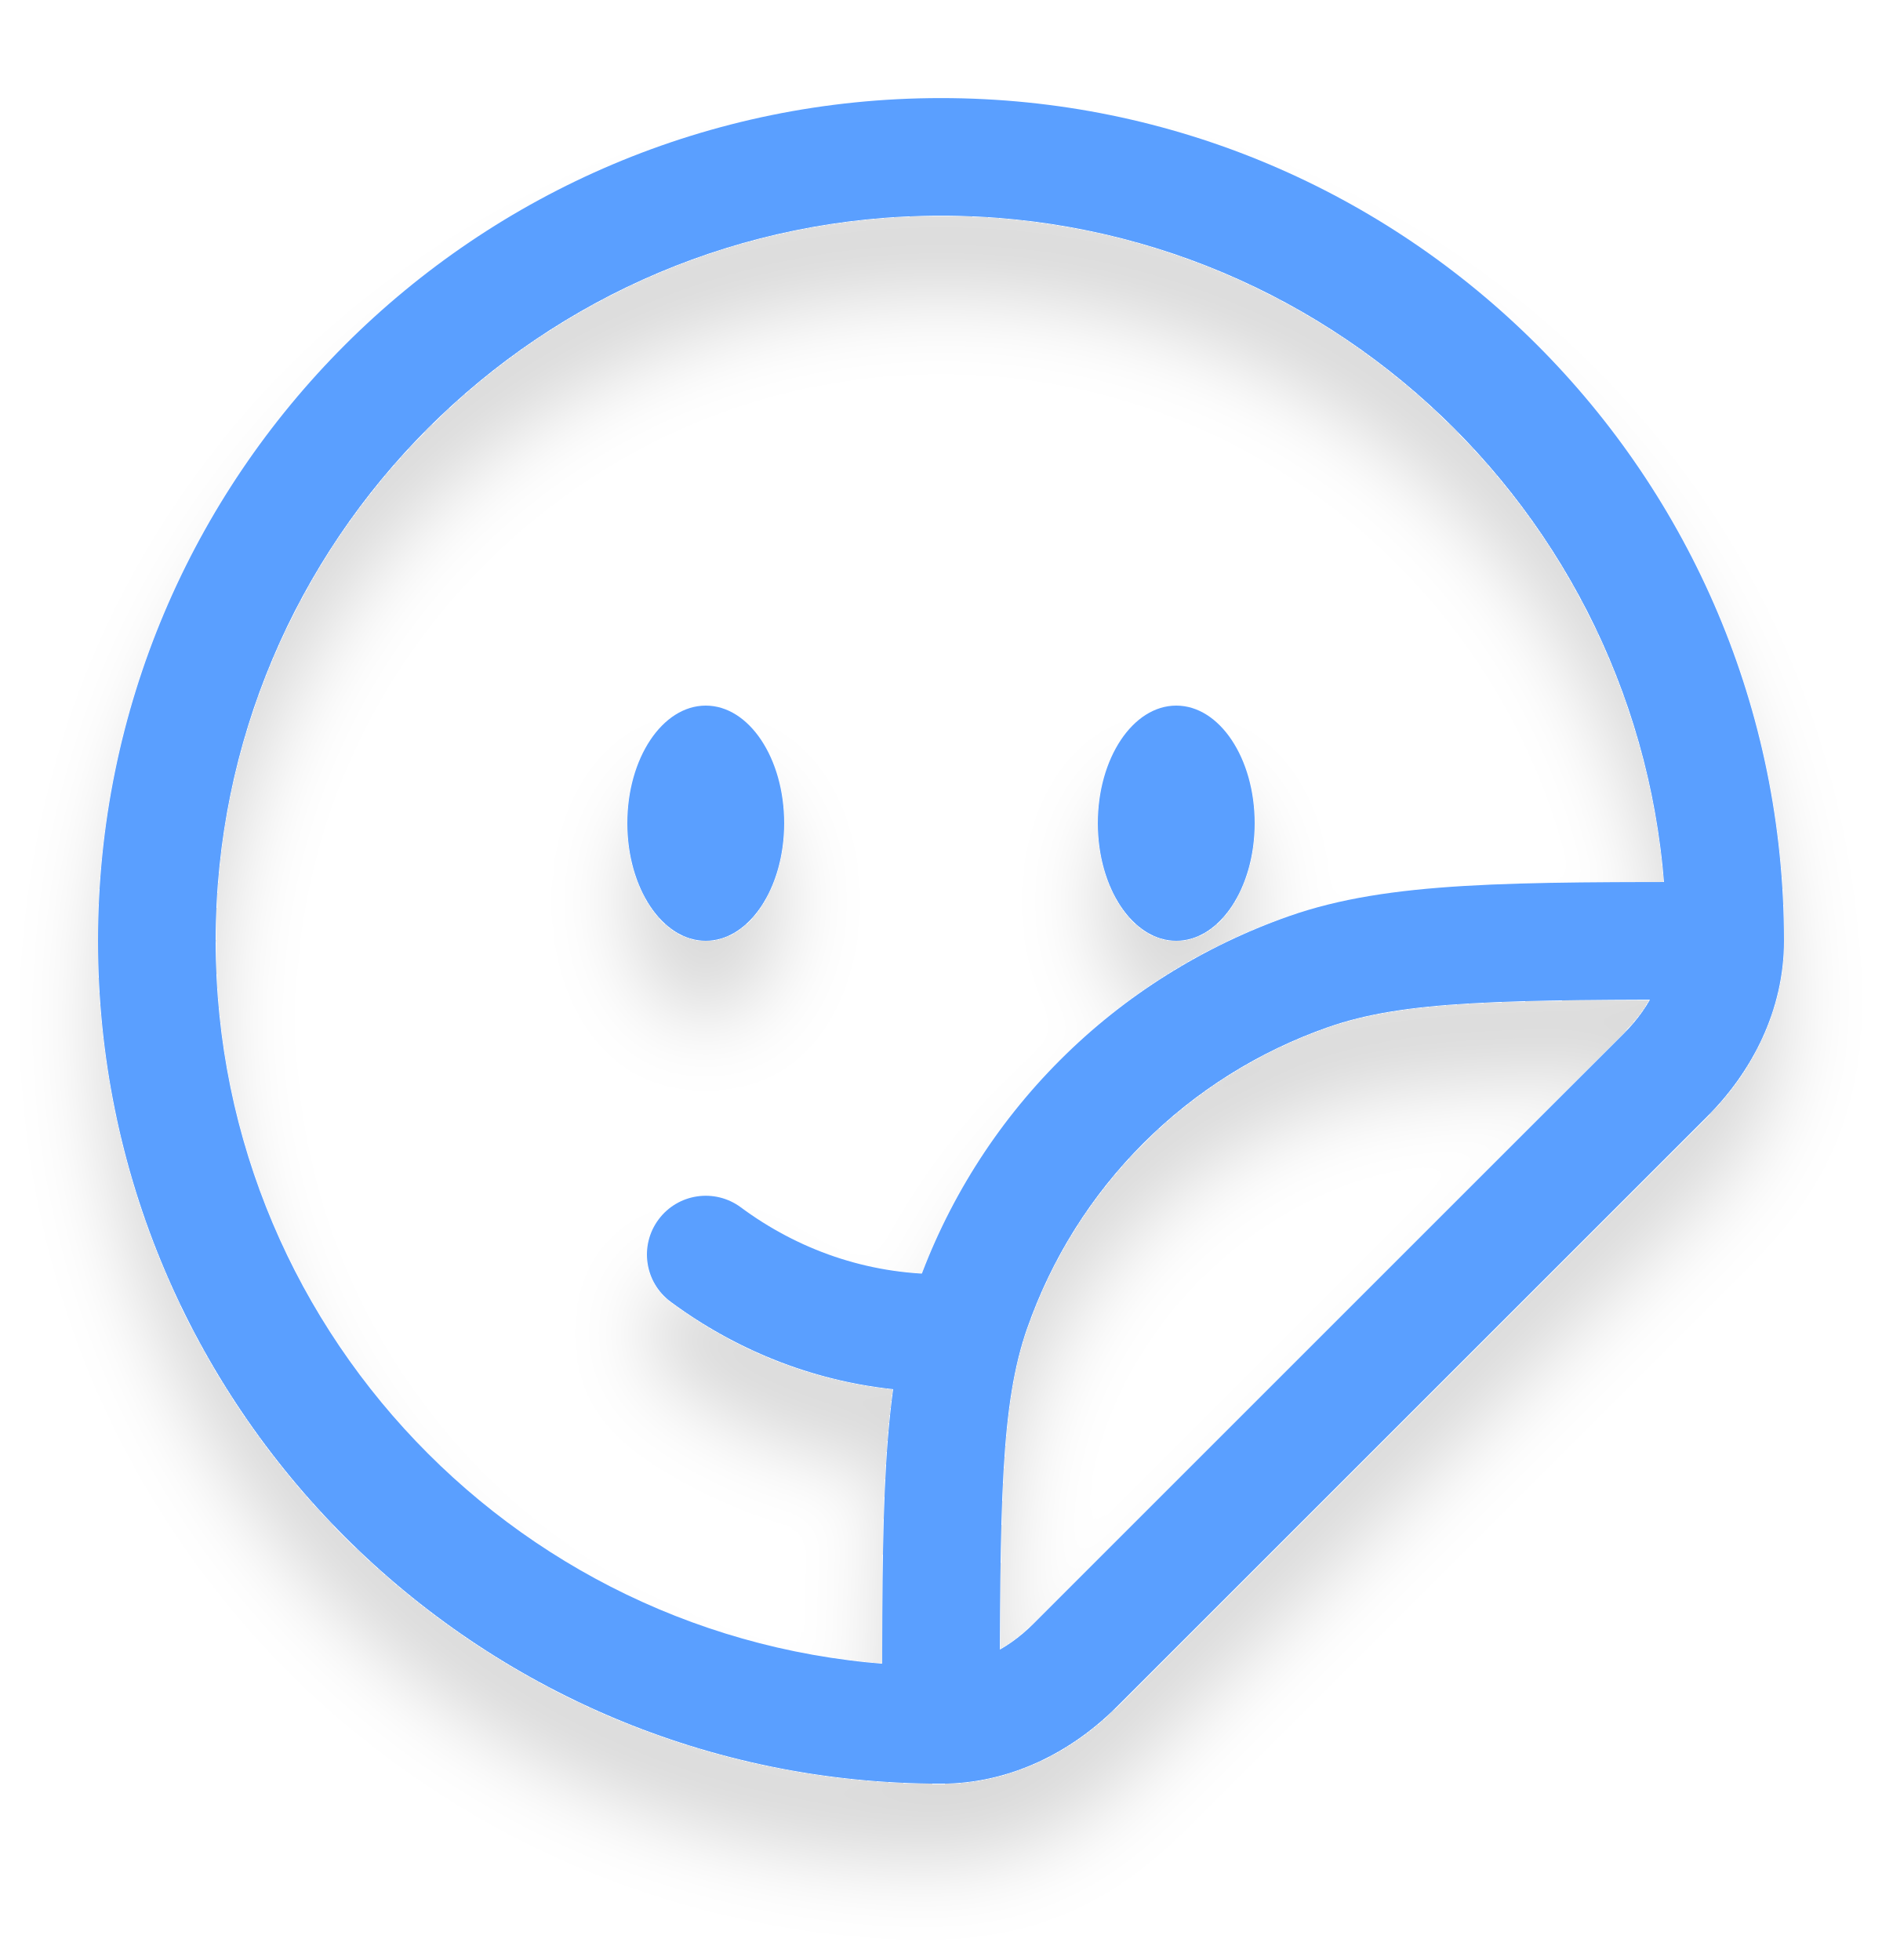
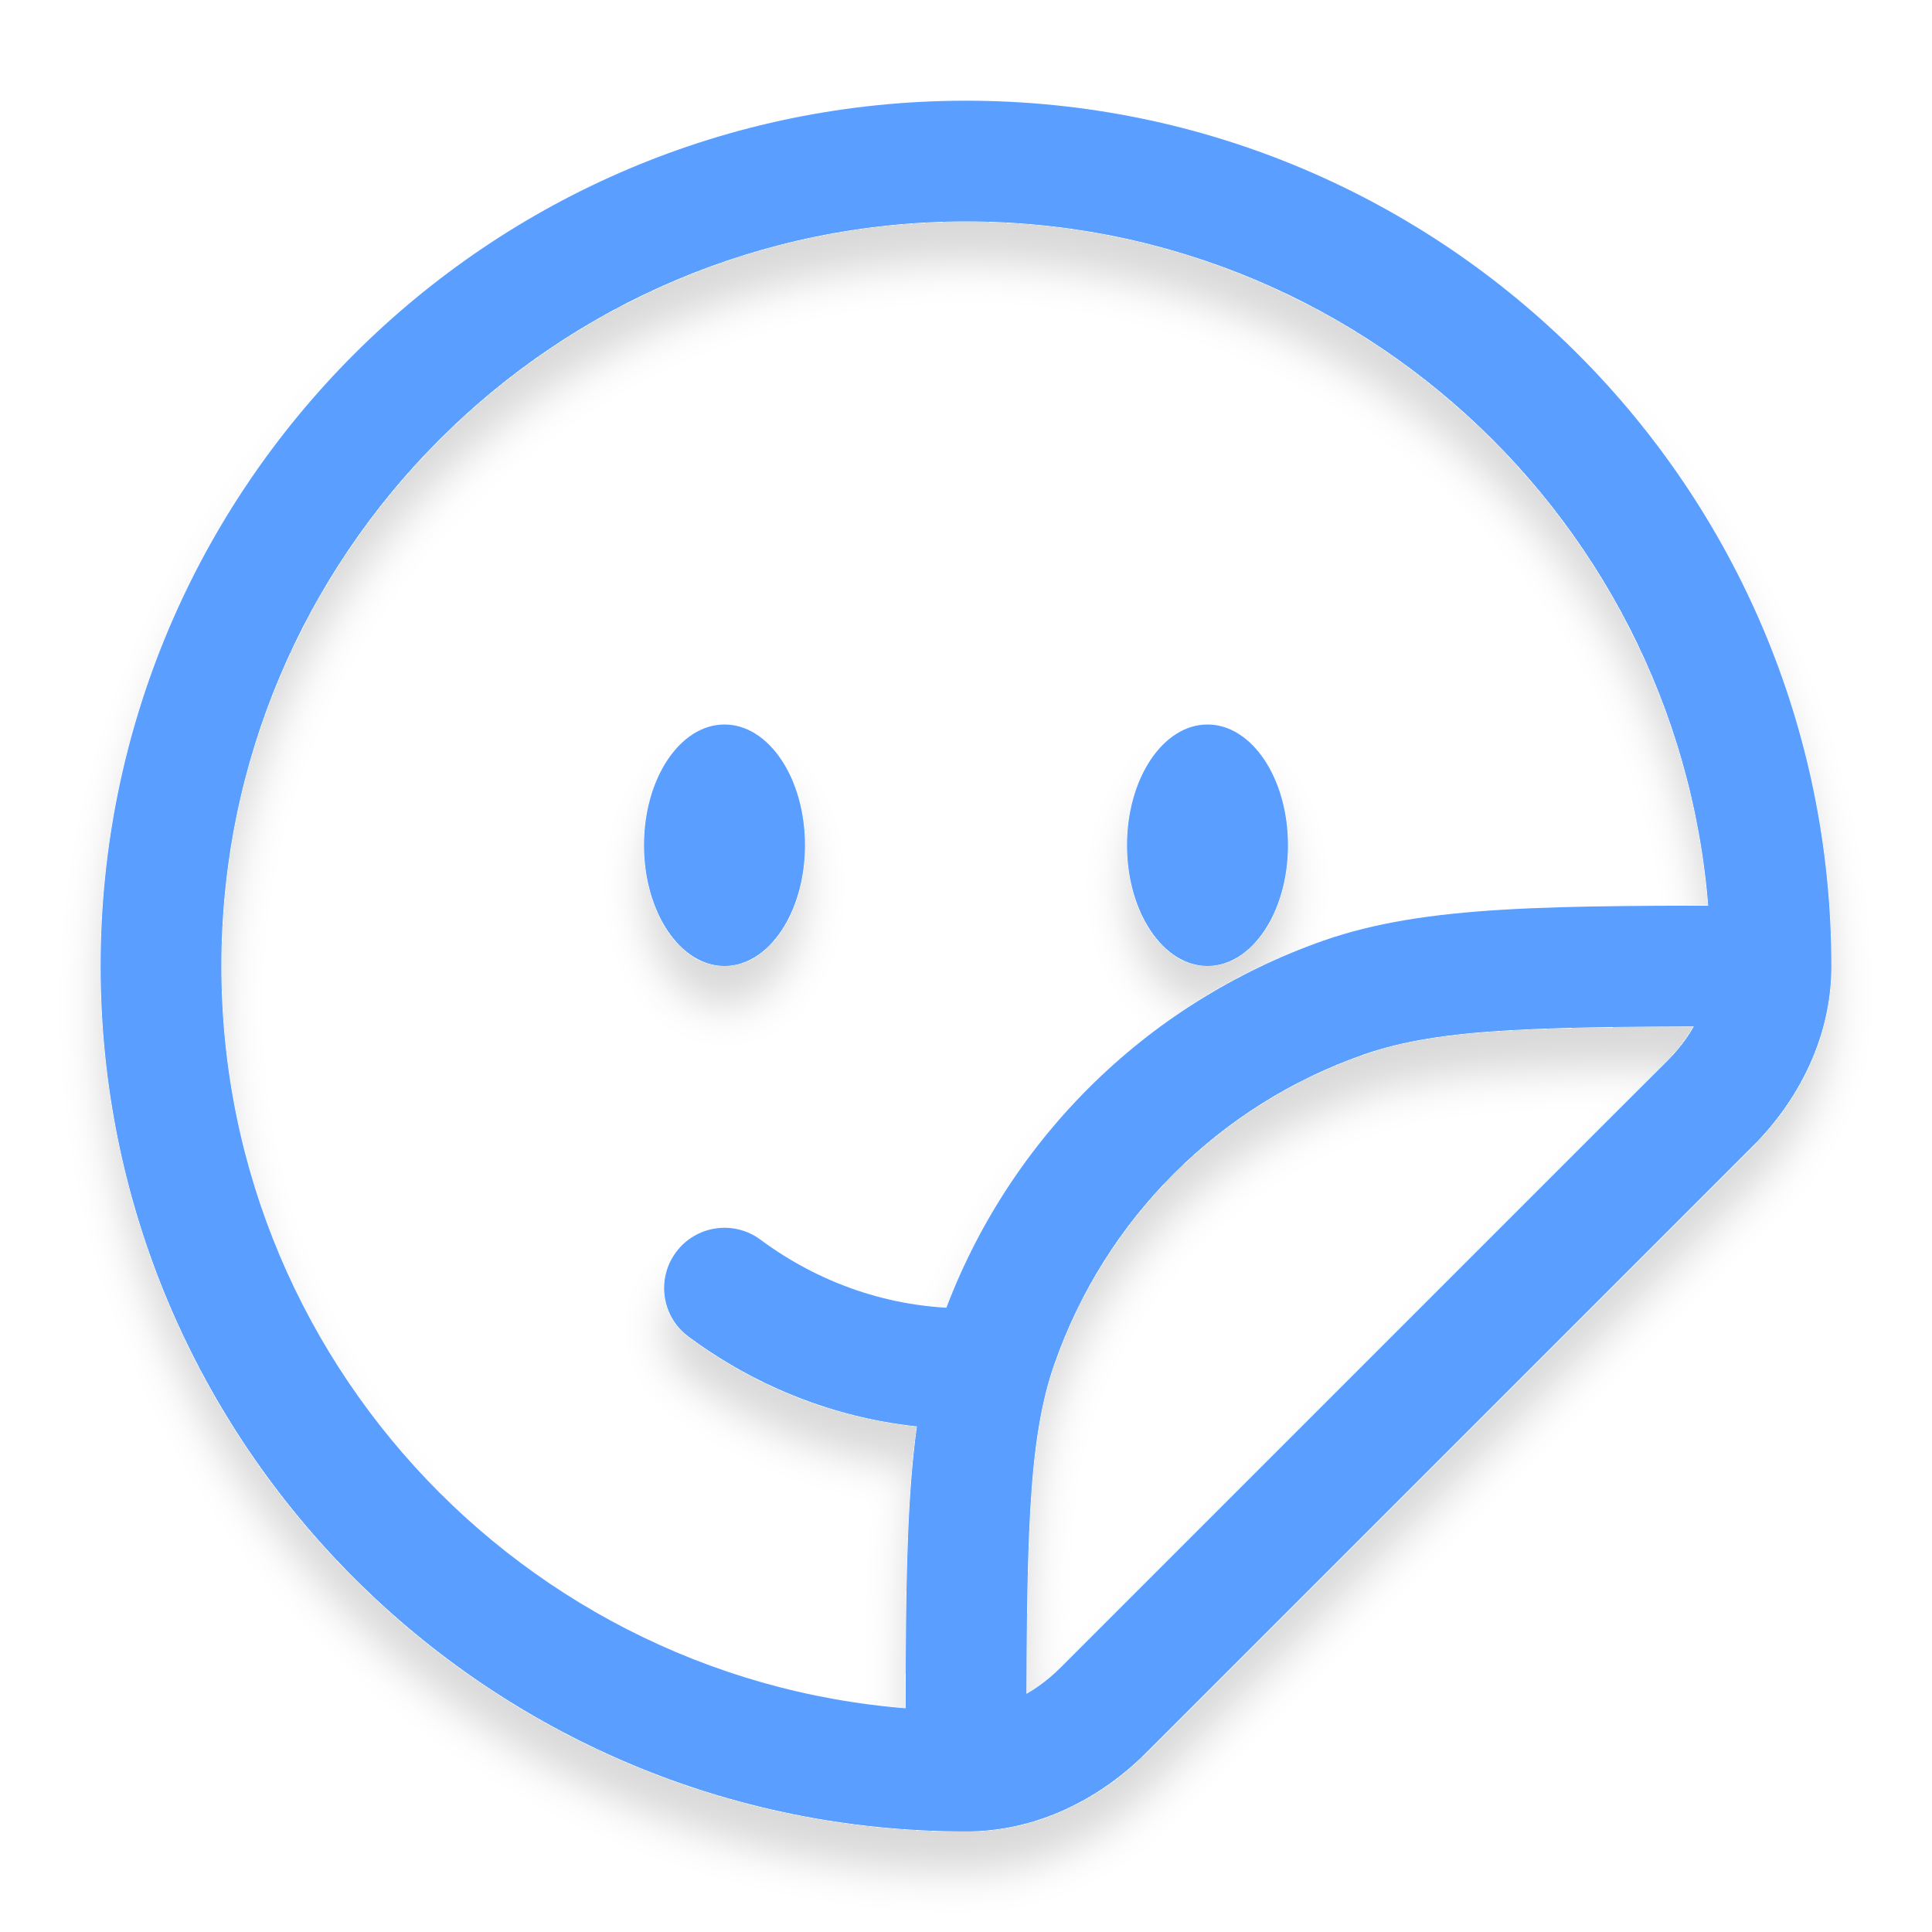
- <svg xmlns="http://www.w3.org/2000/svg" width="48" height="50" viewBox="0 0 48 50" fill="none">
-   <g filter="url(#filter0_d_1484_22388)">
+ <svg xmlns="http://www.w3.org/2000/svg" width="48" height="48" viewBox="0 0 48 48" fill="none">
+   <g filter="url(#filter0_d_1527_16453)">
    <path d="M42.5 24.002C42.5 13.785 34.218 5.502 24 5.502C13.783 5.502 5.5 13.785 5.5 24.002C5.5 34.22 13.783 42.502 24 42.502C24.822 42.502 25.662 42.119 26.356 41.425L41.423 26.358C42.117 25.664 42.5 24.824 42.5 24.002ZM45.5 24.002C45.5 25.772 44.683 27.34 43.544 28.479L28.477 43.546C27.338 44.685 25.77 45.502 24 45.502C12.126 45.502 2.5 35.877 2.5 24.002C2.5 12.128 12.126 2.502 24 2.502C35.875 2.502 45.5 12.128 45.5 24.002Z" fill="#5A9FFF" />
-     <path d="M16.795 31.111C17.288 30.445 18.228 30.306 18.894 30.799C20.349 31.878 22.109 32.504 24 32.504C24.829 32.504 25.5 33.176 25.5 34.004C25.5 34.833 24.829 35.504 24 35.504C21.431 35.504 19.051 34.65 17.107 33.209C16.441 32.716 16.302 31.776 16.795 31.111Z" fill="#5A9FFF" />
+     <path d="M16.795 31.111C17.288 30.445 18.228 30.306 18.893 30.799C20.349 31.878 22.109 32.504 24 32.504C24.828 32.504 25.5 33.176 25.5 34.004C25.5 34.833 24.828 35.504 24 35.504C21.431 35.504 19.051 34.65 17.107 33.209C16.441 32.716 16.302 31.776 16.795 31.111Z" fill="#5A9FFF" />
    <path d="M30 24C31.105 24 32 22.657 32 21C32 19.343 31.105 18 30 18C28.895 18 28 19.343 28 21C28 22.657 28.895 24 30 24Z" fill="#5A9FFF" />
    <path d="M18 24C19.105 24 20 22.657 20 21C20 19.343 19.105 18 18 18C16.895 18 16 19.343 16 21C16 22.657 16.895 24 18 24Z" fill="#5A9FFF" />
    <path d="M44 25.5C38.291 25.5 35.816 25.522 33.872 26.202C32.099 26.823 30.489 27.834 29.162 29.162C27.834 30.489 26.823 32.099 26.202 33.872H26.201C25.521 35.814 25.5 38.289 25.5 44H22.5C22.5 38.54 22.478 35.426 23.37 32.88C24.139 30.683 25.393 28.686 27.04 27.04C28.686 25.393 30.683 24.139 32.88 23.37C35.427 22.479 38.542 22.5 44 22.5V25.5Z" fill="#5A9FFF" />
  </g>
  <defs>
-     <filter id="filter0_d_1484_22388" x="-2" y="0" width="52" height="52" filterUnits="userSpaceOnUse" color-interpolation-filters="sRGB">
+     <filter id="filter0_d_1527_16453" x="-1" y="0" width="50" height="50" filterUnits="userSpaceOnUse" color-interpolation-filters="sRGB">
      <feFlood flood-opacity="0" result="BackgroundImageFix" />
      <feColorMatrix in="SourceAlpha" type="matrix" values="0 0 0 0 0 0 0 0 0 0 0 0 0 0 0 0 0 0 127 0" result="hardAlpha" />
-       <feOffset dy="2" />
-       <feGaussianBlur stdDeviation="1" />
+       <feOffset dy="1" />
+       <feGaussianBlur stdDeviation="0.5" />
      <feComposite in2="hardAlpha" operator="out" />
      <feColorMatrix type="matrix" values="0 0 0 0 0 0 0 0 0 0 0 0 0 0 0 0 0 0 0.15 0" />
-       <feBlend mode="normal" in2="BackgroundImageFix" result="effect1_dropShadow_1484_22388" />
-       <feBlend mode="normal" in="SourceGraphic" in2="effect1_dropShadow_1484_22388" result="shape" />
+       <feBlend mode="normal" in2="BackgroundImageFix" result="effect1_dropShadow_1527_16453" />
+       <feBlend mode="normal" in="SourceGraphic" in2="effect1_dropShadow_1527_16453" result="shape" />
    </filter>
  </defs>
</svg>
